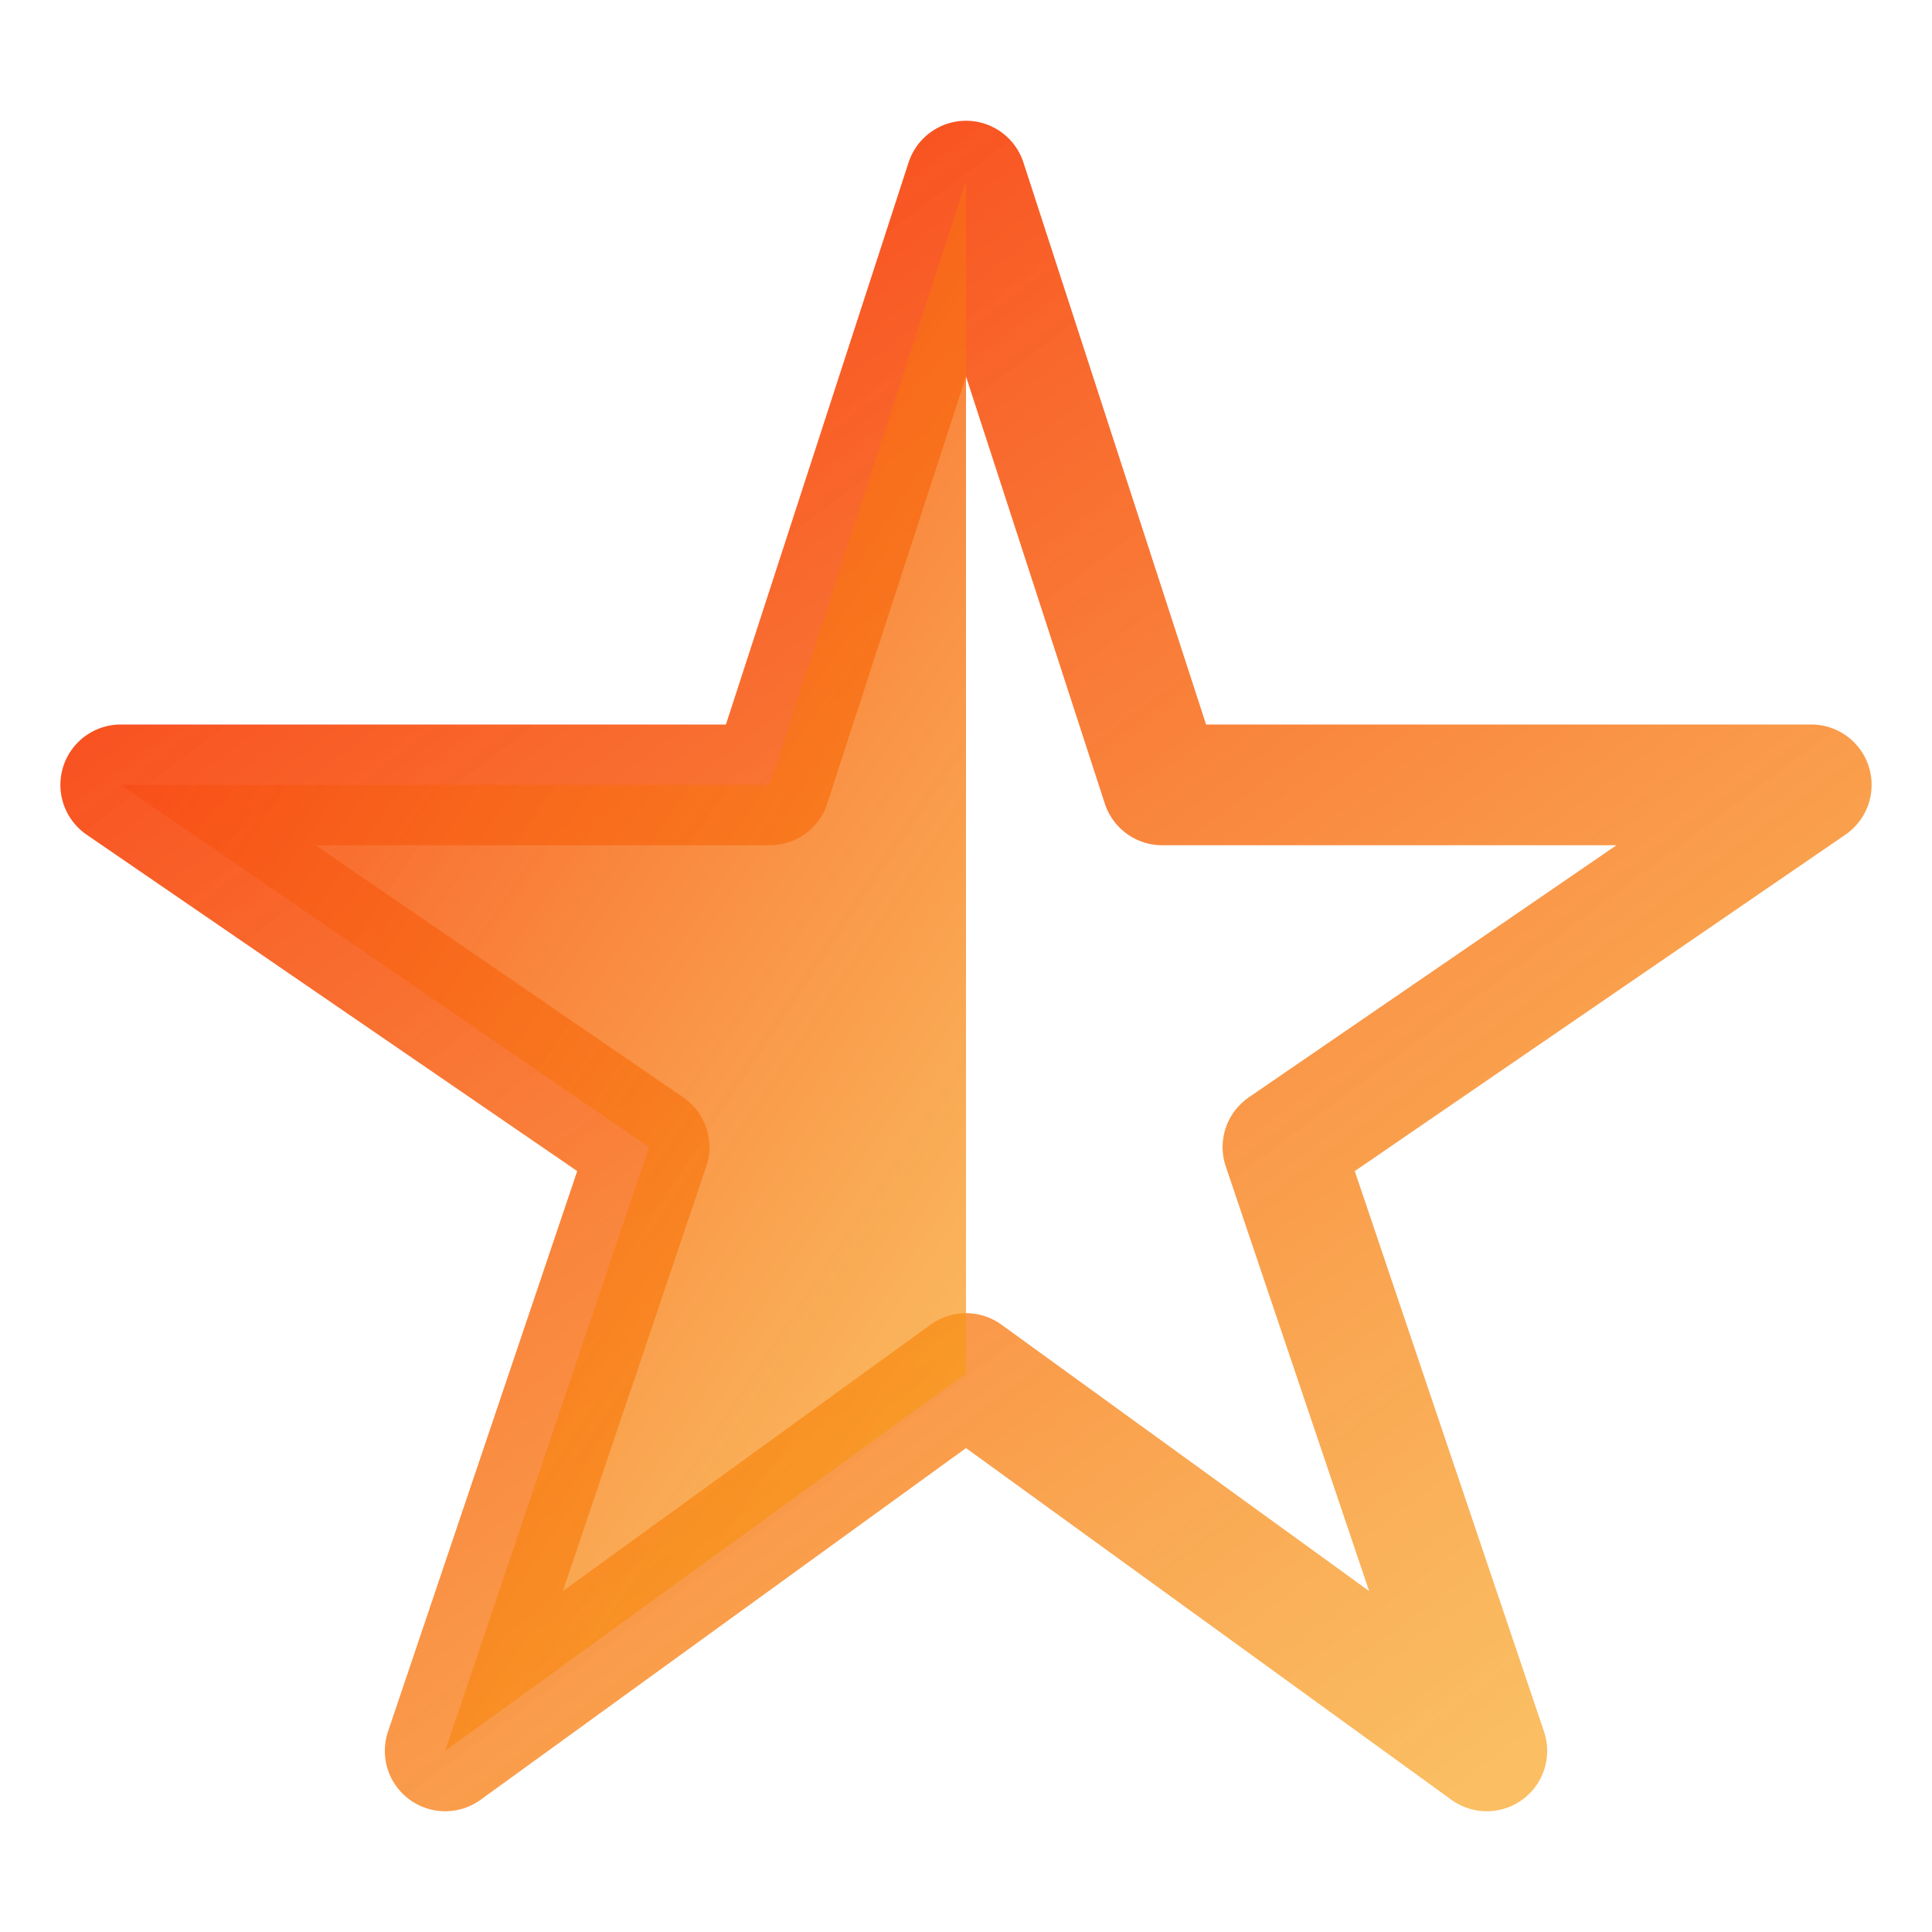
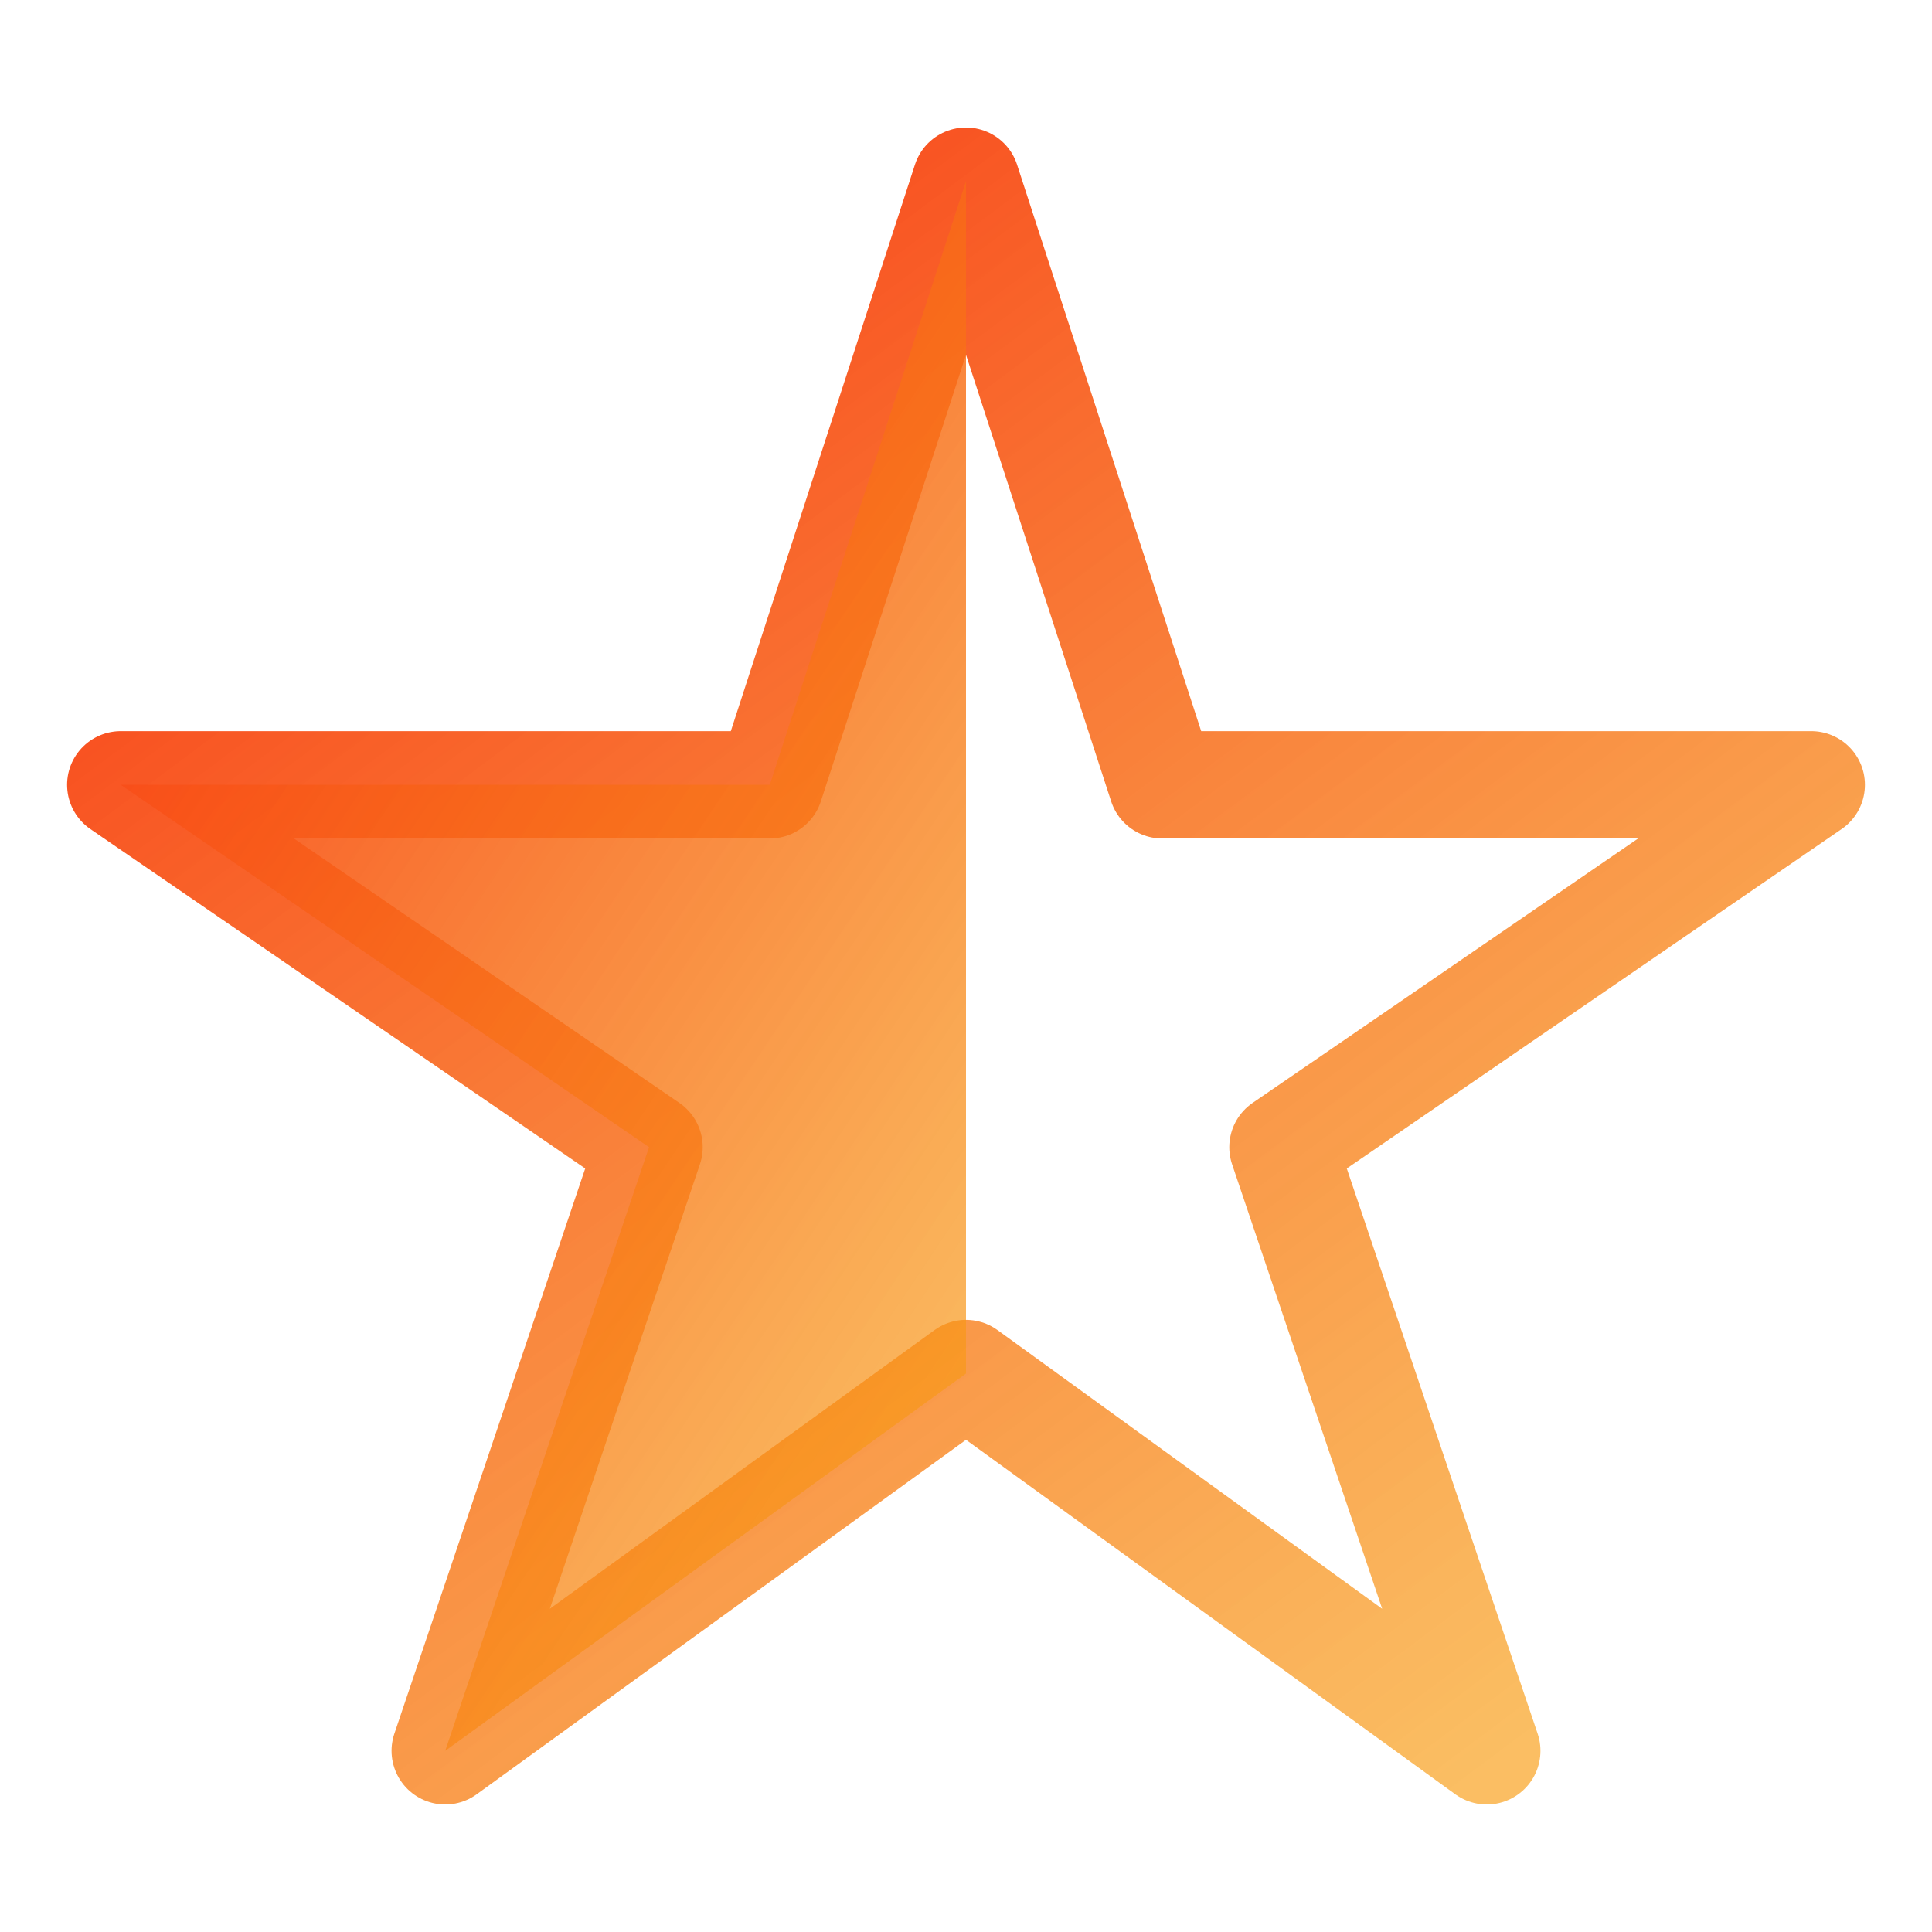
- <svg xmlns="http://www.w3.org/2000/svg" width="16" height="16" fill="none">
-   <path stroke="url(#a)" stroke-linejoin="round" d="M15 6.5H9.625L8 1.5l-1.625 5H1l4.375 3-1.688 5L8 11.375l4.313 3.125-1.688-5L15 6.5Z" />
-   <path fill="url(#b)" d="M8 1.5v9.875L3.687 14.5l1.688-5L1 6.5h5.375L8 1.5Z" />
+ <svg xmlns="http://www.w3.org/2000/svg" width="18" height="18" viewBox="0 0 18 18" fill="none">
+   <path d="M16.875 7.312H10.828L9 1.688L7.172 7.312H1.125L6.047 10.688L4.148 16.312L9 12.797L13.852 16.312L11.953 10.688L16.875 7.312Z" stroke="url(#paint0_linear_130_890)" stroke-linejoin="round" />
+   <path d="M9 1.688V12.797L4.148 16.312L6.047 10.688L1.125 7.312H7.172L9 1.688Z" fill="url(#paint1_linear_130_890)" />
  <defs>
-     <linearGradient id="a" x1="2.71" x2="11.98" y1="2.429" y2="14.855" gradientUnits="userSpaceOnUse">
+     <linearGradient id="paint0_linear_130_890" x1="3.049" y1="2.733" x2="13.478" y2="16.712" gradientUnits="userSpaceOnUse">
      <stop stop-color="#F84119" />
-       <stop offset="1" stop-color="#F89F19" stop-opacity=".68" />
+       <stop offset="1" stop-color="#F89F19" stop-opacity="0.68" />
    </linearGradient>
-     <linearGradient id="b" x1="1.855" x2="10.8" y1="2.429" y2="8.424" gradientUnits="userSpaceOnUse">
+     <linearGradient id="paint1_linear_130_890" x1="2.087" y1="2.733" x2="12.151" y2="9.477" gradientUnits="userSpaceOnUse">
      <stop stop-color="#F84119" />
-       <stop offset="1" stop-color="#F89F19" stop-opacity=".68" />
+       <stop offset="1" stop-color="#F89F19" stop-opacity="0.68" />
    </linearGradient>
  </defs>
</svg>
